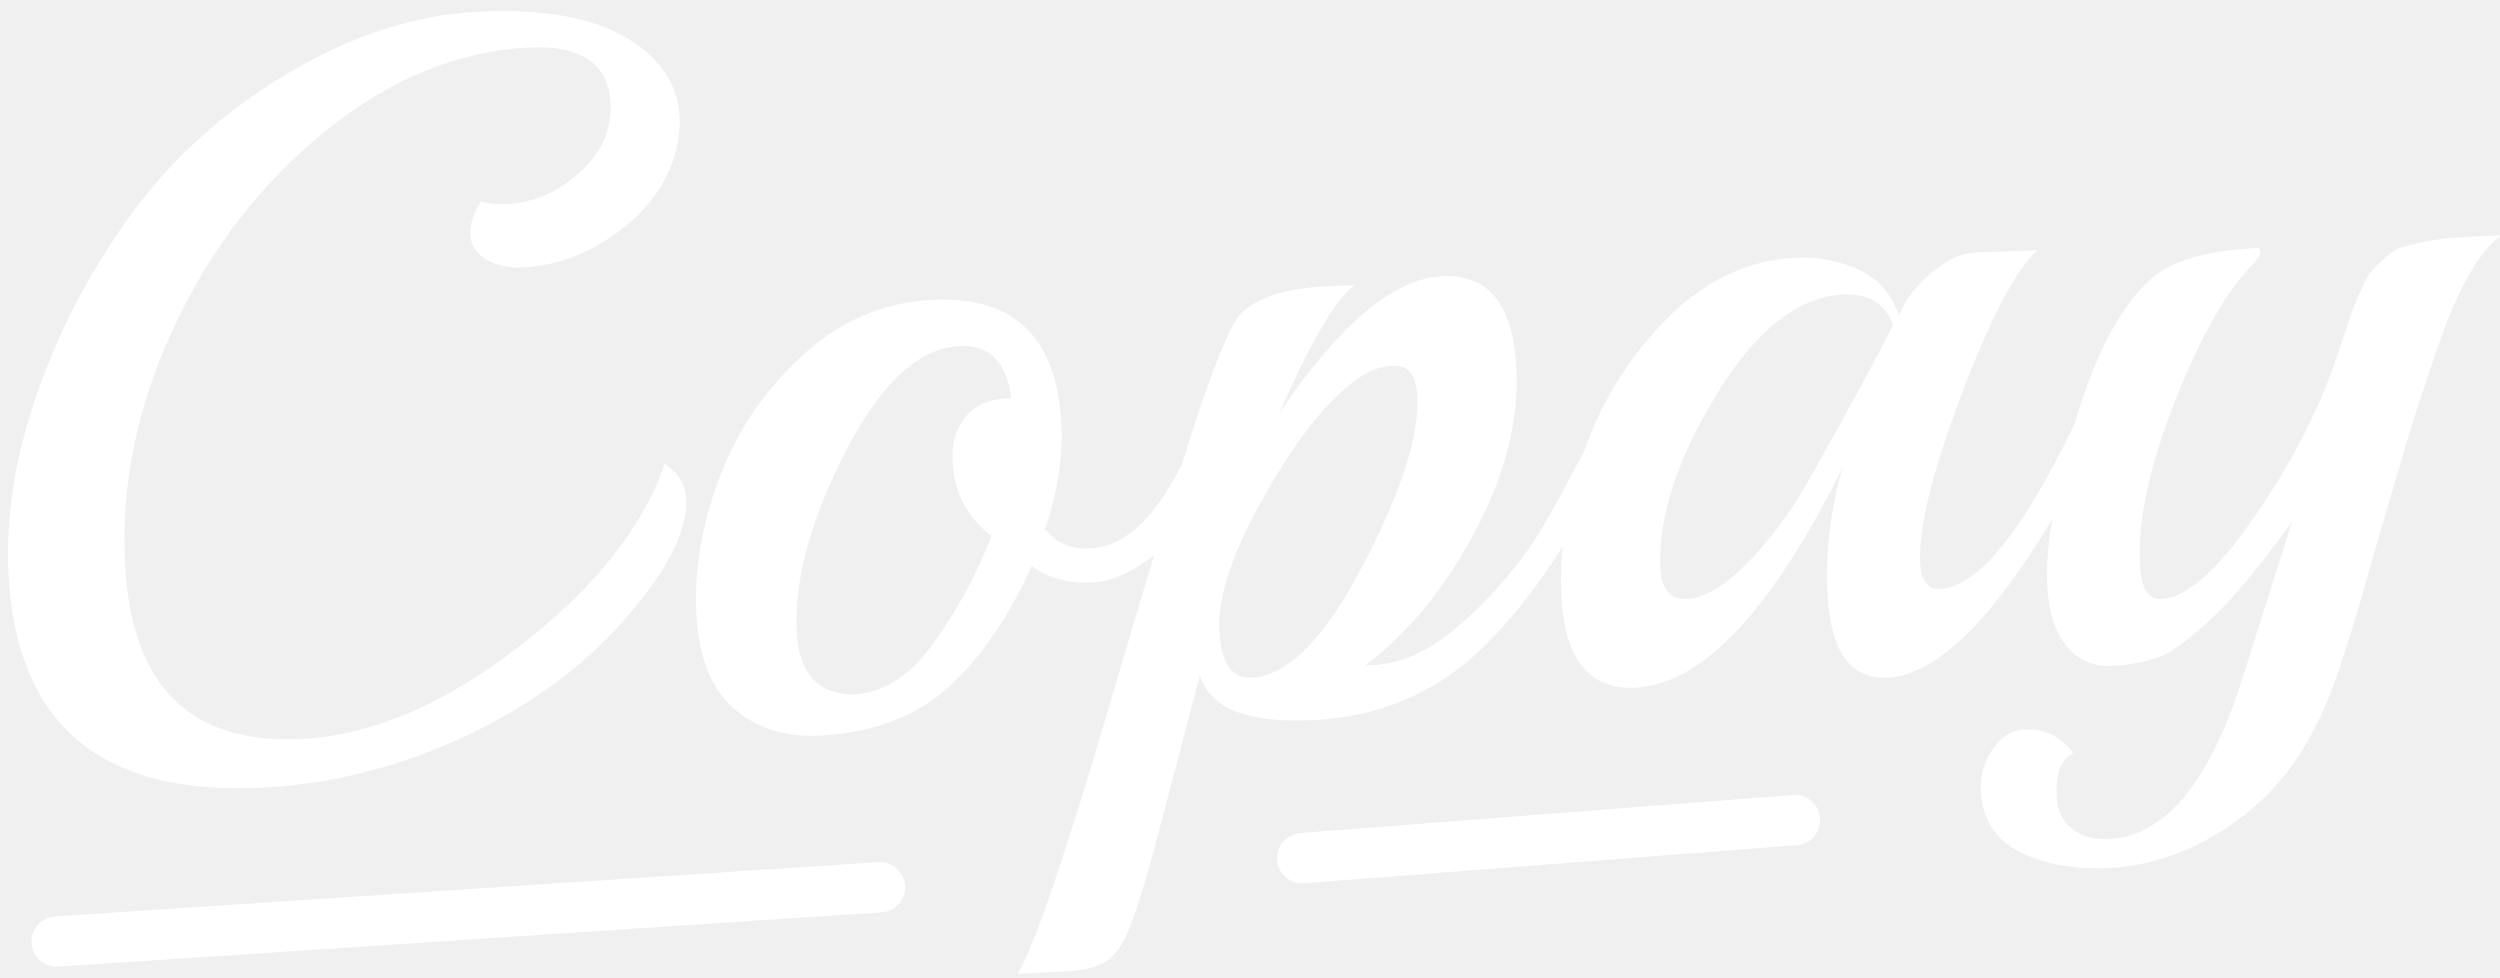
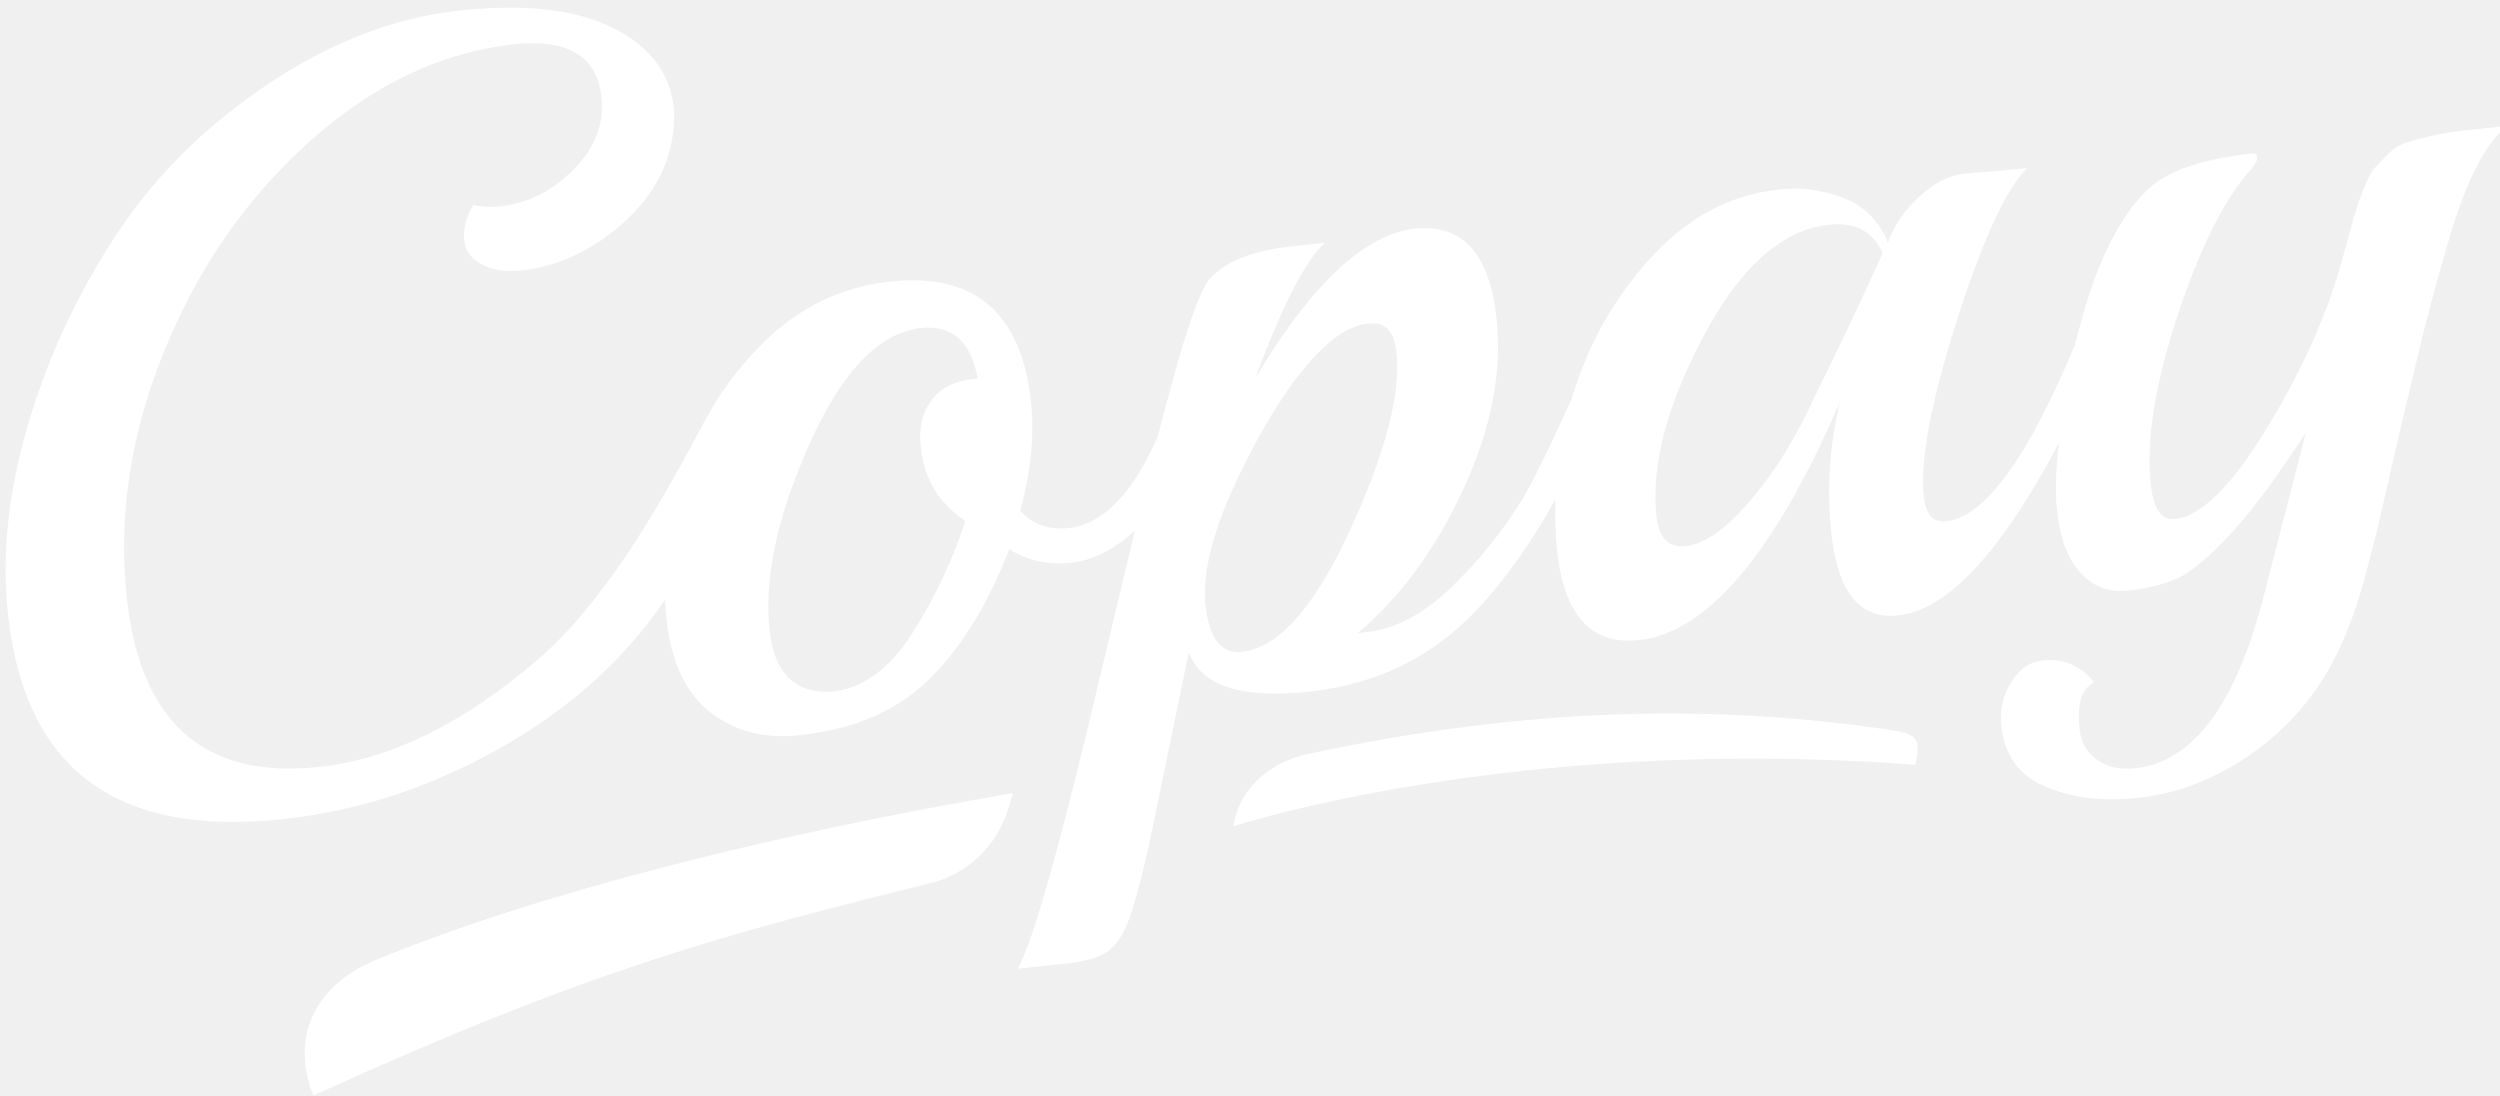
- <svg xmlns="http://www.w3.org/2000/svg" width="348px" height="136px" viewBox="0 0 348 136" version="1.1">
-   <description>Created with Sketch (http://www.bohemiancoding.com/sketch)</description>
+ <svg xmlns="http://www.w3.org/2000/svg" width="356px" height="156px" viewBox="0 0 356 156" version="1.1">
  <defs />
  <g id="Page-1" stroke="none" stroke-width="1" fill="none" fill-rule="evenodd">
-     <g id="Copay-+-Path-1-+-Path-1-copy" transform="translate(-3, -38)">
-       <path d="M10.961,170.062 L125.429,160.505" id="Path-1" stroke="#FFFFFF" stroke-width="7" stroke-linecap="round" transform="translate(68.46096, 165.0623) rotate(1) translate(-68.46096, -165.0623) " />
-       <path d="M184.306,158.06 L252.806,151.56" id="Path-1-copy" stroke="#FFFFFF" stroke-width="7" stroke-linecap="round" transform="translate(218.8056, 155.0598) rotate(1) translate(-218.8056, -155.0598) " />
-       <path d="M288.169,115.999 C278.814,129.91 270.804,136.865 264.137,136.865 C258.953,136.865 256.361,132.881 256.361,124.913 C256.361,118.961 257.369,113.105 259.385,107.345 C248.441,126.737 238.313,136.433 229.001,136.433 C222.569,136.433 219.353,132.017 219.353,123.185 C219.353,120.899 219.522,118.601 219.861,116.292 C216.082,121.692 212.121,126.198 207.977,129.809 C201.257,135.665 193.289,138.593 184.073,138.593 C174.857,138.593 169.673,136.241 168.521,131.537 L160.457,156.737 C158.537,162.401 157.073,166.073 156.065,167.753 C155.057,169.433 153.929,170.513 152.681,170.993 C151.433,171.473 149.849,171.713 147.929,171.713 L141.017,171.713 C143.513,168.065 148.553,155.465 156.137,133.913 C158.737,126.524 161.036,120.051 163.032,114.496 L163.032,114.496 C159.908,116.737 156.961,117.857 154.193,117.857 C150.977,117.857 148.217,116.945 145.913,115.121 C142.457,121.937 138.353,127.313 133.601,131.249 C128.849,135.185 122.729,137.153 115.241,137.153 C110.441,137.153 106.529,135.689 103.505,132.761 C100.481,129.833 98.969,125.369 98.969,119.369 C98.969,113.369 100.337,107.177 103.073,100.793 C105.809,94.409 109.937,88.913 115.457,84.305 C120.977,79.697 127.145,77.393 133.961,77.393 C145.385,77.393 151.097,83.441 151.097,95.537 C151.097,100.145 150.089,104.993 148.073,110.081 C149.513,112.097 151.577,113.105 154.265,113.105 C158.951,113.105 163.384,109.425 167.563,102.064 C169.1,97.926 170.307,94.791 171.185,92.657 C173.633,86.705 175.433,83.105 176.585,81.857 C178.889,79.553 182.873,78.401 188.537,78.401 L192.857,78.401 C190.073,80.321 186.281,86.081 181.481,95.681 C190.409,83.777 198.281,77.825 205.097,77.825 C211.529,77.825 214.745,82.241 214.745,91.073 C214.745,98.369 212.441,105.857 207.833,113.537 C203.225,121.217 197.801,127.169 191.561,131.393 L192.713,131.393 C196.649,131.393 200.657,129.809 204.737,126.641 C208.817,123.473 212.345,119.969 215.321,116.129 C216.953,114.017 219.257,110.441 222.233,105.401 C222.718,104.58 223.165,103.826 223.576,103.139 L223.576,103.139 C223.632,103.005 223.688,102.871 223.745,102.737 C226.673,95.825 230.873,89.945 236.345,85.097 C241.817,80.249 247.817,77.825 254.345,77.825 C257.417,77.825 260.297,78.521 262.985,79.913 C265.673,81.305 267.449,83.537 268.313,86.609 C269.369,84.401 271.001,82.481 273.209,80.849 C275.417,79.217 277.481,78.401 279.401,78.401 L286.601,78.545 L288.041,78.545 C284.873,81.137 280.985,87.689 276.377,98.201 C271.769,108.713 269.465,116.369 269.465,121.169 C269.465,123.665 270.329,124.913 272.057,124.913 C277.32,124.913 283.956,117.579 291.964,102.91 C293.8,97.702 295.78,93.42 297.905,90.065 C300.641,85.745 303.473,82.961 306.401,81.713 C309.329,80.465 313.337,79.841 318.425,79.841 C318.809,79.841 319.001,80.033 319.001,80.417 C319.001,80.801 318.713,81.281 318.137,81.857 C314.201,85.313 310.193,91.505 306.113,100.433 C302.033,109.361 299.993,116.897 299.993,123.041 C299.993,126.305 300.905,127.937 302.729,127.937 C306.185,127.937 310.601,124.481 315.977,117.569 C321.353,110.657 325.481,103.745 328.361,96.833 C328.745,95.873 329.297,94.481 330.017,92.657 C330.737,90.833 331.241,89.585 331.529,88.913 C331.817,88.241 332.273,87.305 332.897,86.105 C333.521,84.905 334.073,84.089 334.553,83.657 C335.033,83.225 335.681,82.673 336.497,82.001 C337.313,81.329 338.153,80.897 339.017,80.705 C341.801,80.129 344.393,79.841 346.793,79.841 L352.697,79.841 C349.721,81.665 346.697,86.177 343.625,93.377 C341.129,99.425 339.017,104.921 337.289,109.865 C335.561,114.809 334.505,117.809 334.121,118.865 C333.737,119.921 332.849,122.489 331.457,126.569 C330.065,130.649 328.937,133.793 328.073,136.001 C325.673,142.721 322.889,148.049 319.721,151.985 C316.553,155.921 312.617,159.065 307.913,161.417 C303.209,163.769 298.457,164.945 293.657,164.945 C288.857,164.945 284.753,164.009 281.345,162.137 C277.937,160.265 276.233,157.313 276.233,153.281 C276.233,151.169 276.881,149.273 278.177,147.593 C279.473,145.913 280.961,145.073 282.641,145.073 C284.321,145.073 285.737,145.457 286.889,146.225 C288.041,146.993 288.857,147.857 289.337,148.817 C287.609,149.393 286.745,151.409 286.745,154.865 C286.745,156.689 287.393,158.153 288.689,159.257 C289.985,160.361 291.641,160.913 293.657,160.913 C301.433,160.913 307.961,153.953 313.241,140.033 L321.449,118.145 C316.937,123.809 313.025,128.057 309.713,130.889 C306.401,133.721 303.809,135.425 301.937,136.001 C300.065,136.577 297.857,136.865 295.313,136.865 C292.769,136.865 290.729,135.833 289.193,133.769 C287.657,131.705 286.913,128.681 286.961,124.697 C286.989,122.376 287.391,119.477 288.169,115.999 Z M99.113,55.937 C97.577,59.873 94.721,63.185 90.545,65.873 C86.369,68.561 82.025,69.905 77.513,69.905 C75.401,69.905 73.673,69.449 72.329,68.537 C70.985,67.625 70.313,66.449 70.313,65.009 C70.313,63.569 70.889,62.033 72.041,60.401 C73.097,60.785 74.297,60.977 75.641,60.977 C79.385,60.977 82.841,59.681 86.009,57.089 C89.177,54.497 90.761,51.377 90.761,47.729 C90.761,42.161 87.065,39.377 79.673,39.377 C69.881,39.377 60.329,42.737 51.017,49.457 C41.705,56.177 34.193,64.889 28.481,75.593 C22.769,86.297 19.913,97.169 19.913,108.209 C19.913,125.297 27.689,133.841 43.241,133.841 C52.937,133.841 63.209,130.097 74.057,122.609 C84.905,115.121 92.105,107.009 95.657,98.273 C97.481,99.521 98.393,101.201 98.393,103.313 C98.393,107.633 95.321,112.985 89.177,119.369 C83.033,125.753 75.305,130.841 65.993,134.633 C56.681,138.425 47.177,140.321 37.481,140.321 C14.921,140.321 3.641,129.809 3.641,108.785 C3.641,100.817 5.417,92.489 8.969,83.801 C12.521,75.113 17.321,67.049 23.369,59.609 C29.417,52.169 36.977,46.049 46.049,41.249 C55.121,36.449 64.073,34.049 72.905,34.049 C81.737,34.049 88.505,35.561 93.209,38.585 C97.913,41.609 100.265,45.473 100.265,50.177 C100.265,51.905 99.881,53.825 99.113,55.937 Z M144.329,91.649 C143.945,86.561 141.641,84.017 137.417,84.017 C130.793,84.017 124.313,90.449 117.977,103.313 C114.521,110.417 112.793,116.849 112.793,122.609 C112.793,128.369 115.289,131.393 120.281,131.681 C124.409,131.681 128.225,129.497 131.729,125.129 C135.233,120.761 138.185,115.937 140.585,110.657 C137.321,107.873 135.689,104.369 135.689,100.145 C135.689,97.553 136.385,95.489 137.777,93.953 C139.169,92.417 141.065,91.649 143.465,91.649 L144.329,91.649 Z M198.617,90.065 C198.329,89.969 197.897,89.921 197.321,89.921 C195.305,89.921 193.097,90.881 190.697,92.801 C186.761,95.873 182.585,100.961 178.169,108.065 C173.753,115.169 171.545,120.977 171.545,125.489 C171.545,130.001 172.937,132.257 175.721,132.257 C180.713,132.257 186.137,127.313 191.993,117.425 C197.849,107.537 200.777,99.809 200.777,94.241 C200.777,91.841 200.057,90.449 198.617,90.065 Z M267.449,87.905 C266.489,84.833 264.233,83.297 260.681,83.297 C254.345,83.297 248.201,87.689 242.249,96.473 C236.297,105.257 233.321,113.105 233.321,120.017 C233.321,122.993 234.473,124.481 236.777,124.481 C239.273,124.481 242.201,122.921 245.561,119.801 C248.921,116.681 251.945,113.009 254.633,108.785 C260.585,99.377 264.857,92.417 267.449,87.905 Z" id="Copay" fill="#FFFFFF" transform="translate(178.1408, 103.0492) rotate(-3) translate(-178.1408, -103.0492) " />
+     <g id="Artboard-1" fill="#FFFFFF">
+       <g id="Shape-+-Group-+-Shape" transform="translate(1, 1)">
+         <path d="M349.531,17.611 C347.007,17.896 344.339,18.468 341.481,19.373 C340.576,19.659 339.766,20.231 339.004,20.993 C338.242,21.802 337.623,22.422 337.147,22.946 C336.67,23.47 336.194,24.375 335.67,25.708 C335.146,27.042 334.765,28.042 334.527,28.805 C334.289,29.519 333.908,30.9 333.384,32.901 C332.812,34.902 332.431,36.426 332.097,37.474 C329.859,45.048 326.286,52.717 321.428,60.576 C316.569,68.436 312.33,72.532 308.709,72.913 C306.804,73.104 305.661,71.532 305.28,68.102 C304.565,61.672 305.899,53.574 309.138,43.761 C312.425,33.949 315.902,27.042 319.665,22.993 C320.189,22.326 320.475,21.802 320.427,21.374 C320.38,20.993 320.141,20.802 319.76,20.85 C314.425,21.421 310.281,22.517 307.328,24.184 C304.375,25.804 301.755,29.043 299.326,33.901 C297.468,37.664 295.896,42.332 294.515,48.001 C287.751,64.244 281.606,72.675 276.081,73.247 C274.27,73.437 273.223,72.246 272.937,69.626 C272.413,64.625 273.937,56.337 277.605,44.809 C281.273,33.282 284.607,25.994 287.655,22.946 L286.131,23.089 L278.557,23.755 C276.557,23.994 274.461,25.042 272.318,26.994 C270.174,28.947 268.697,31.139 267.84,33.568 C266.601,30.472 264.458,28.328 261.505,27.185 C258.504,26.042 255.408,25.613 252.216,25.994 C245.357,26.756 239.355,29.948 234.116,35.664 C228.923,41.332 225.16,48.001 222.874,55.527 C222.826,55.67 222.779,55.813 222.731,55.956 C222.398,56.718 221.969,57.575 221.588,58.48 C219.016,64.101 217.015,68.102 215.538,70.484 C212.823,74.818 209.537,78.915 205.631,82.678 C201.725,86.441 197.676,88.584 193.532,89.013 L192.341,89.156 C198.438,84.012 203.44,77.2 207.393,68.626 C211.347,60.052 212.919,52.002 212.109,44.333 C211.109,35.092 207.25,30.853 200.486,31.567 C193.341,32.329 185.72,39.474 177.718,52.907 C181.671,42.332 185.005,35.854 187.721,33.568 L183.195,34.044 C177.241,34.663 173.192,36.331 171.049,38.998 C170.001,40.427 168.477,44.381 166.619,50.906 C165.952,53.24 165.047,56.67 163.856,61.148 C160.284,69.341 156.044,73.675 151.138,74.199 C148.328,74.485 146.041,73.675 144.279,71.722 C145.803,66.149 146.327,61.005 145.803,56.146 C144.422,43.476 137.753,37.807 125.749,39.093 C118.604,39.856 112.365,42.952 107.077,48.43 C103.886,51.716 101.266,55.289 99.265,59.147 C99.265,59.099 99.313,59.052 99.313,59.004 C94.454,68.102 86.071,83.916 75.544,92.967 C65.017,102.017 54.633,107.114 44.439,108.209 C28.101,109.972 18.955,101.922 17.05,84.059 C15.812,72.532 17.574,60.814 22.385,49.001 C27.196,37.14 34.103,27.185 43.106,19.135 C52.108,11.085 61.778,6.464 72.067,5.321 C79.831,4.464 84.023,6.988 84.642,12.8 C85.071,16.61 83.737,20.04 80.688,23.136 C77.64,26.185 74.163,27.947 70.257,28.376 C68.828,28.519 67.541,28.471 66.398,28.185 C65.35,30.043 64.922,31.71 65.112,33.187 C65.255,34.711 66.112,35.854 67.637,36.664 C69.161,37.474 71.019,37.76 73.257,37.521 C77.973,36.997 82.403,35.092 86.5,31.805 C90.596,28.519 93.216,24.756 94.359,20.421 C94.931,18.135 95.121,16.086 94.931,14.276 C94.407,9.37 91.501,5.559 86.214,2.94 C80.926,0.32 73.639,-0.49 64.398,0.51 C55.109,1.511 46.011,5.035 37.008,11.085 C28.006,17.134 20.765,24.375 15.288,32.853 C9.762,41.332 5.666,50.287 2.903,59.766 C0.14,69.245 -0.765,78.153 0.14,86.489 C2.522,108.495 15.526,118.212 39.247,115.64 C49.441,114.545 59.206,111.496 68.542,106.447 C77.878,101.446 85.452,95.206 91.168,87.87 C92.073,86.679 92.882,85.536 93.692,84.44 C93.74,85.298 93.787,86.108 93.883,86.965 C94.55,93.253 96.645,97.73 100.17,100.445 C103.695,103.16 107.935,104.256 112.984,103.684 C120.843,102.827 127.036,100.064 131.608,95.444 C136.181,90.823 139.849,84.679 142.707,77.2 C145.327,78.867 148.328,79.487 151.71,79.105 C154.615,78.772 157.569,77.295 160.617,74.58 C159.141,80.63 157.473,87.632 155.568,95.682 C150.043,119.07 146.184,132.836 143.945,136.932 L151.186,136.17 C153.186,135.932 154.854,135.503 156.092,134.884 C157.33,134.217 158.426,132.979 159.283,131.121 C160.141,129.263 161.284,125.262 162.665,119.118 L168.286,91.871 C170.049,96.682 175.717,98.54 185.434,97.492 C195.104,96.444 203.154,92.49 209.537,85.584 C213.49,81.344 217.11,76.152 220.492,70.103 C220.397,72.532 220.492,74.961 220.731,77.391 C221.731,86.632 225.589,90.871 232.353,90.156 C242.118,89.108 251.692,77.819 260.981,56.289 C259.504,62.529 259.123,68.769 259.79,75.009 C260.695,83.345 263.839,87.203 269.317,86.632 C276.319,85.869 283.94,77.676 292.181,62.1 C291.752,65.816 291.657,68.912 291.895,71.341 C292.276,75.533 293.419,78.581 295.277,80.582 C297.135,82.583 299.373,83.392 302.041,83.107 C304.708,82.821 306.995,82.249 308.9,81.439 C310.805,80.63 313.33,78.534 316.474,75.199 C319.617,71.865 323.238,66.959 327.382,60.528 L321.237,84.345 C317.283,99.493 311.186,107.543 303.041,108.4 C300.945,108.638 299.135,108.257 297.658,107.209 C296.182,106.209 295.324,104.732 295.134,102.827 C294.753,99.207 295.42,97.016 297.182,96.206 C296.563,95.253 295.61,94.443 294.324,93.777 C293.038,93.11 291.514,92.871 289.751,93.062 C287.989,93.253 286.512,94.3 285.369,96.206 C284.178,98.111 283.75,100.159 283.988,102.398 C284.464,106.638 286.56,109.496 290.371,111.067 C294.181,112.639 298.564,113.163 303.613,112.592 C308.662,112.068 313.52,110.258 318.188,107.304 C322.857,104.304 326.62,100.588 329.525,96.111 C332.431,91.633 334.717,85.726 336.48,78.439 C337.147,76.009 337.956,72.627 338.957,68.197 C339.957,63.767 340.624,61.005 340.862,59.862 C341.148,58.718 341.91,55.479 343.196,50.097 C344.434,44.714 346.054,38.76 348.007,32.139 C350.436,24.279 353.104,19.183 356.009,16.944 L349.531,17.611 L349.531,17.611 Z M137.324,53.002 C134.8,53.288 132.895,54.288 131.608,56.051 C130.322,57.813 129.798,60.052 130.132,62.767 C130.608,67.197 132.704,70.674 136.467,73.199 C134.562,79.01 131.989,84.393 128.798,89.347 C125.607,94.3 121.844,97.016 117.509,97.492 C112.222,97.778 109.268,94.872 108.601,88.87 C107.935,82.868 109.03,75.914 111.888,68.102 C117.08,53.907 123.177,46.477 130.132,45.714 C134.562,45.238 137.277,47.62 138.229,52.907 L137.324,53.002 L137.324,53.002 Z M175.812,91.824 C172.907,92.157 171.192,89.918 170.668,85.203 C170.144,80.487 171.811,74.152 175.669,66.244 C179.528,58.337 183.338,52.526 187.101,48.858 C189.388,46.572 191.627,45.333 193.722,45.095 C194.342,45.048 194.77,45.048 195.104,45.095 C196.676,45.333 197.581,46.715 197.866,49.239 C198.486,55.051 196.295,63.482 191.245,74.485 C186.196,85.488 181.052,91.252 175.812,91.824 L175.812,91.824 Z M256.027,58.337 C253.693,63.053 250.93,67.245 247.739,70.865 C244.547,74.485 241.642,76.486 239.022,76.771 C236.592,77.01 235.211,75.628 234.878,72.484 C234.116,65.244 236.354,56.718 241.594,46.858 C246.834,36.997 252.788,31.71 259.456,30.996 C263.172,30.615 265.744,31.948 267.078,35.045 C264.887,40.046 261.219,47.81 256.027,58.337 L256.027,58.337 Z" id="Shape" />
+         <g id="Group" transform="translate(42.19527, 112.0342)">
+           <path d="M101.078,-0.095 C66.734,5.764 33.772,14.052 10.527,23.579 C0.81,27.532 -1.62,35.487 1.429,42.965 C40.917,24.96 60.494,19.863 89.36,12.718 C94.457,11.432 98.554,7.621 100.221,2.62 C100.507,1.667 100.792,0.762 101.078,-0.095 L101.078,-0.095 Z" id="Shape" />
+         </g>
+         <path d="M271.741,107.906 C272.741,103.619 271.598,103.428 267.216,102.809 C243.256,99.332 216.915,99.57 185.191,106.381 C179.856,107.525 175.474,111.24 174.616,116.67 C174.616,116.67 214.438,103.571 271.741,107.906 L271.741,107.906 L271.741,107.906 Z" id="Shape" />
+       </g>
    </g>
  </g>
</svg>
